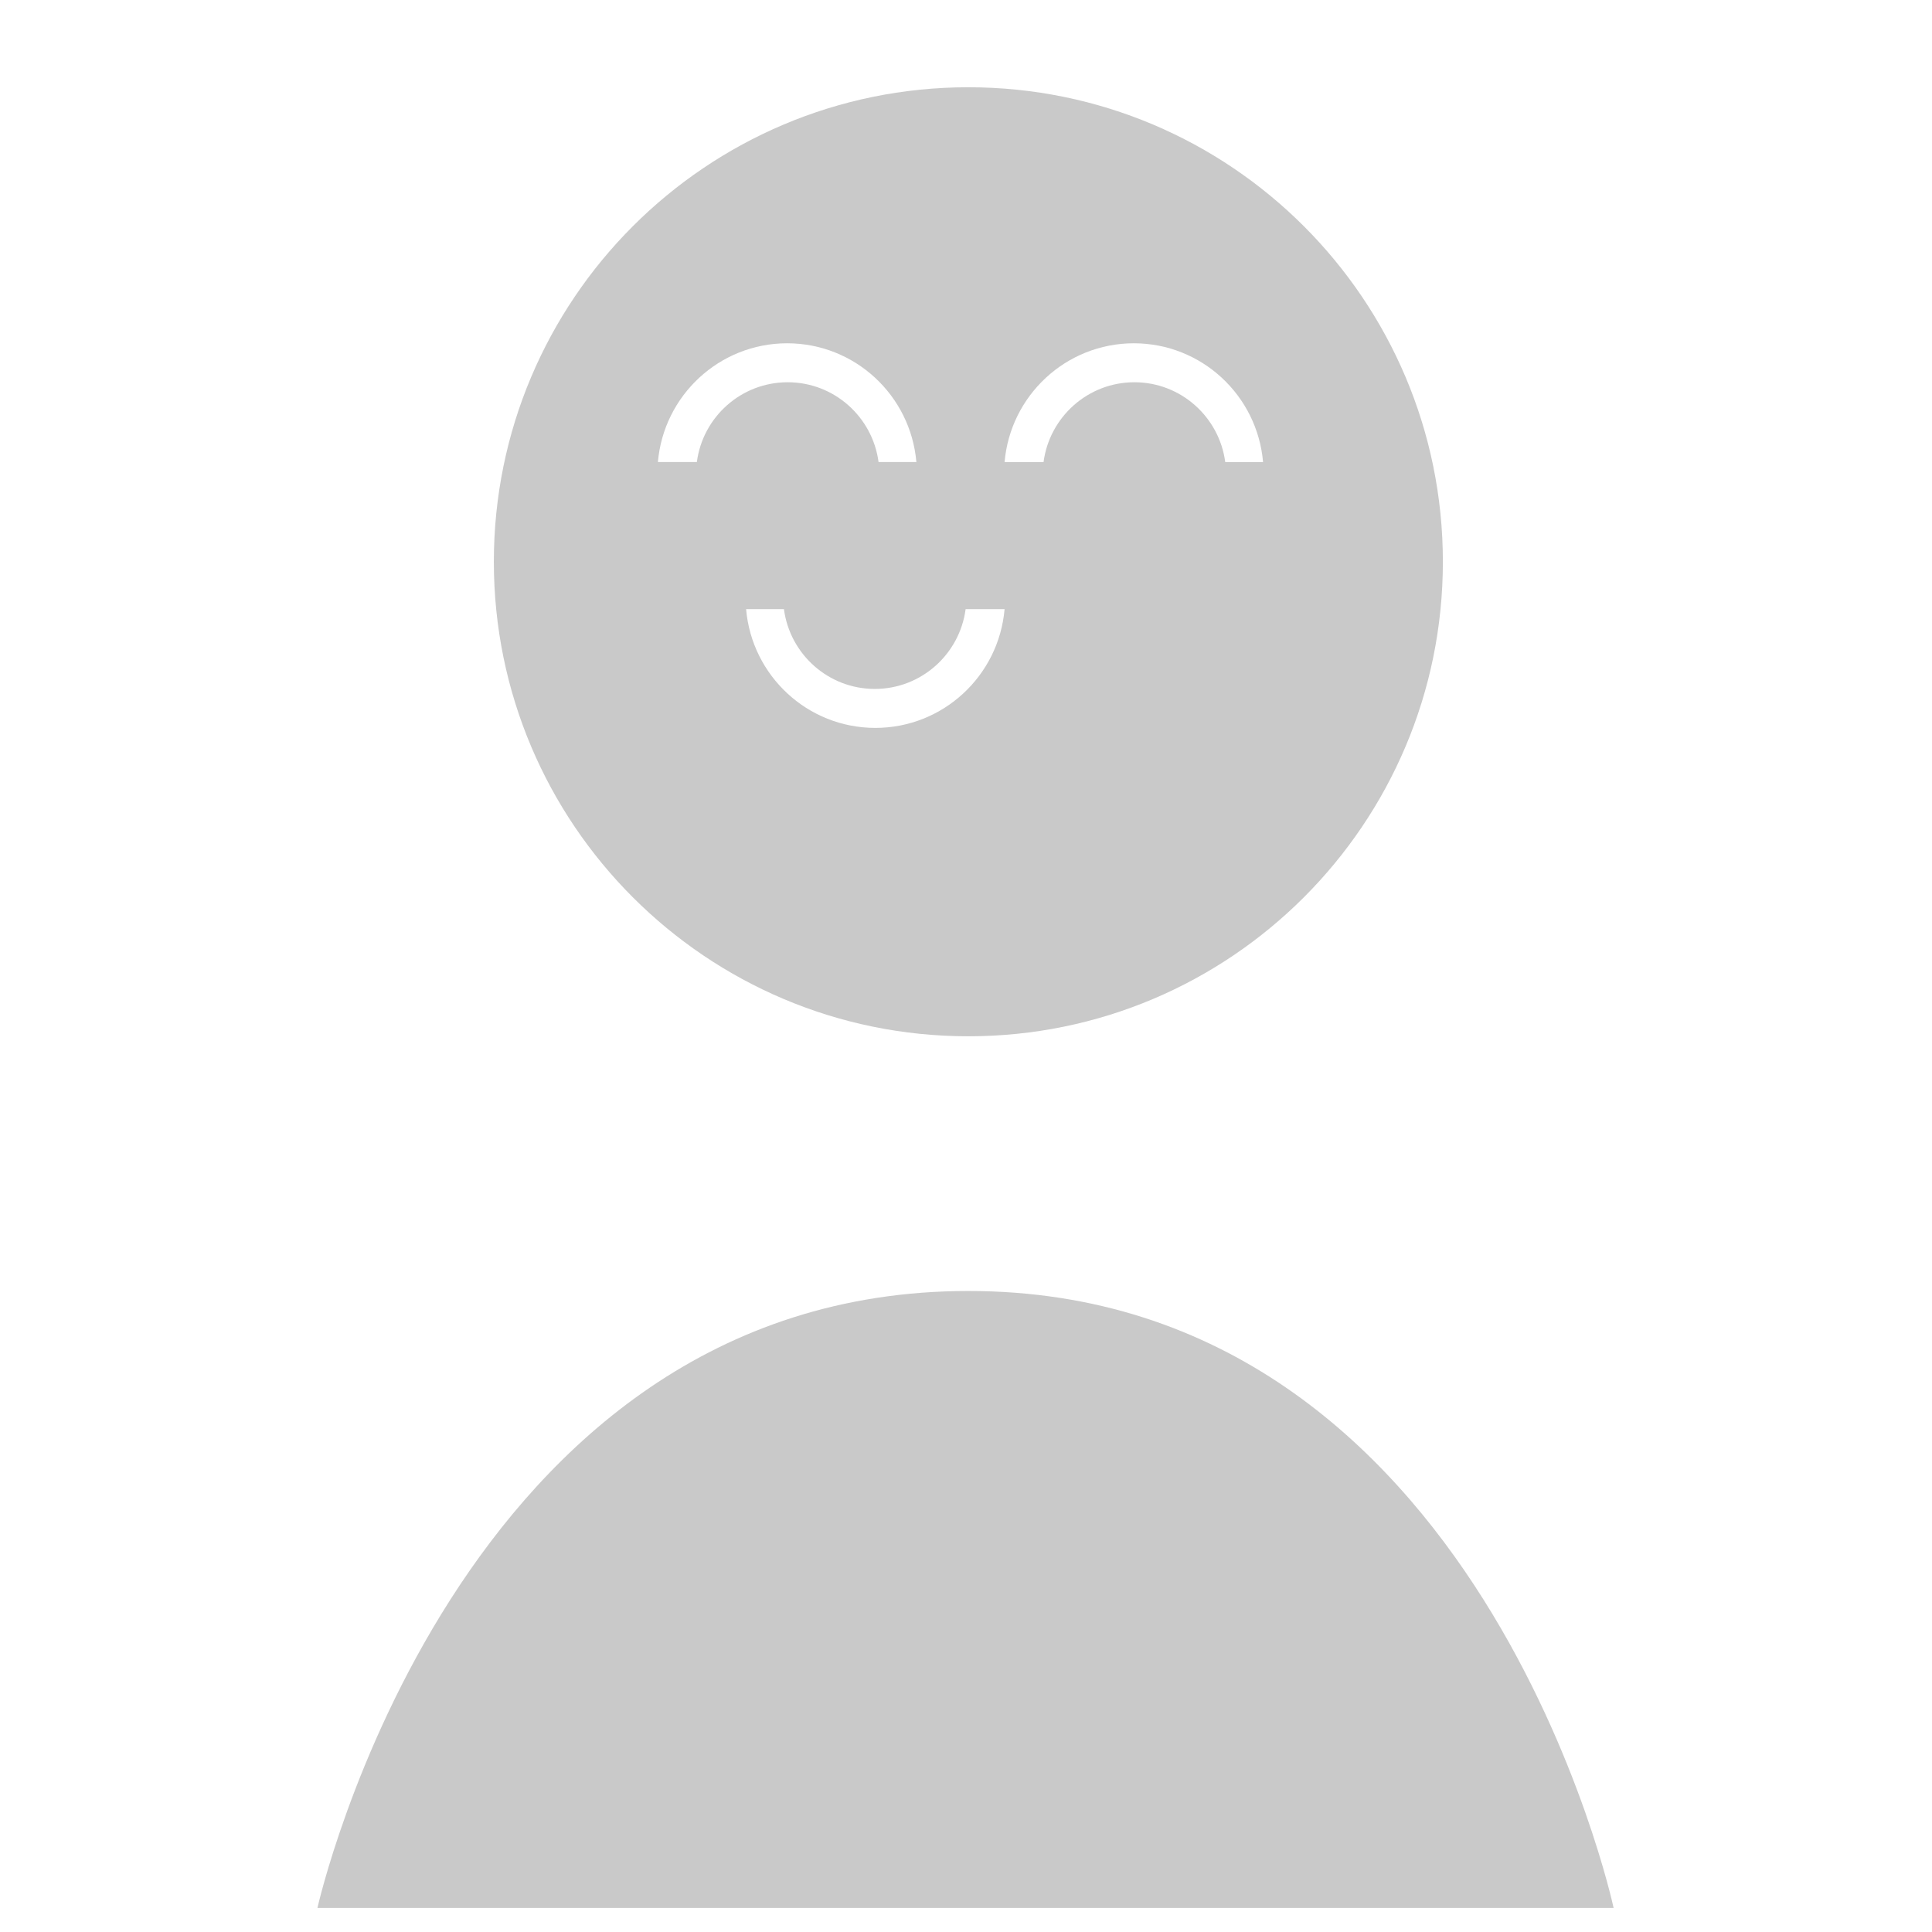
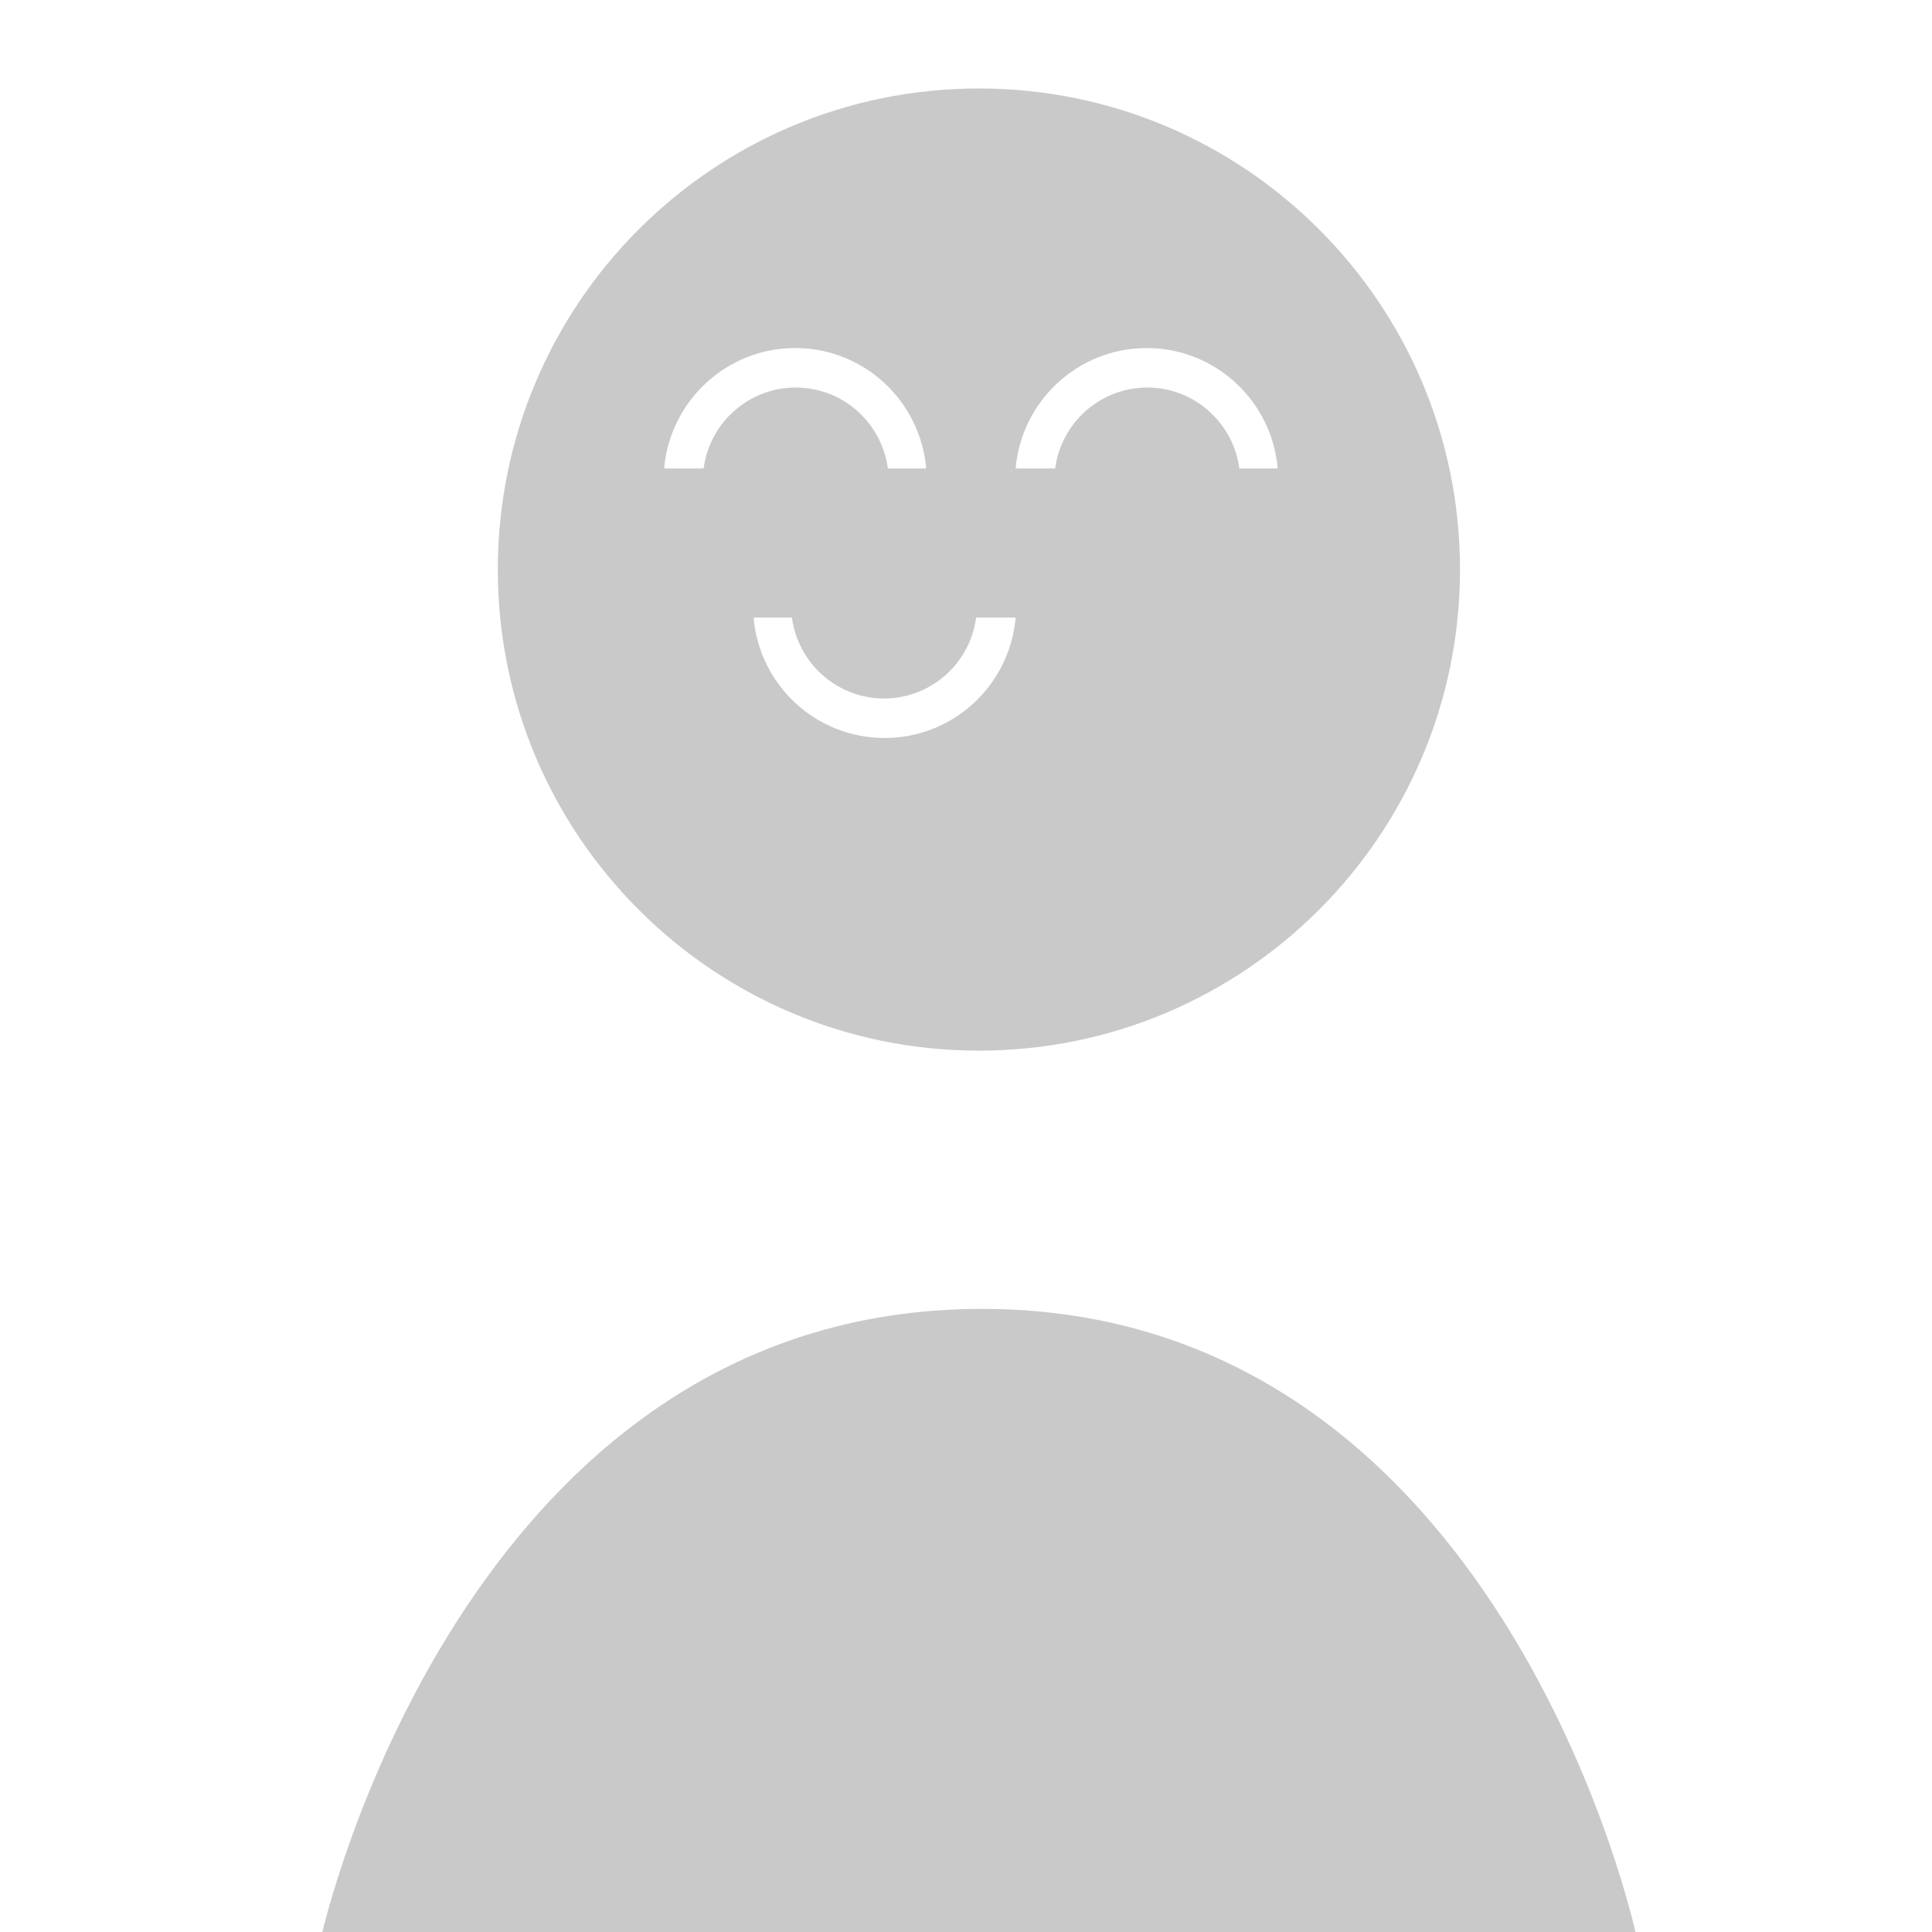
- <svg xmlns="http://www.w3.org/2000/svg" version="1.1" id="Layer_1" x="0px" y="0px" viewBox="0 0 2048 2048" style="enable-background:new 0 0 2048 2048;" xml:space="preserve">
-   <style type="text/css">
- 	.st0{fill:#C9C9C9;}
- </style>
-   <path id="Corps_1_" class="st0" d="M336.5,2022.5h1374c0,0-140-654-684-654S336.5,2022.5,336.5,2022.5z" />
-   <path class="st0" d="M1026.5,92.5c-277.8,0-503,225.2-503,503c0,277.8,225.2,503,503,503s503-225.2,503-503  C1529.5,317.7,1304.3,92.5,1026.5,92.5z M738.7,489.8h-41.3c6.1-70.5,65.1-125.9,137-125.9c71.9,0,130.9,55.3,137,125.9h-40.1  c-6.3-47.7-47-84.6-96.3-84.6C785.6,405.2,744.9,442.1,738.7,489.8z M927.9,771.6c-71.9,0-130.9-55.3-137-125.9H831  c6.3,47.7,47,84.6,96.3,84.6c49.3,0,90-36.9,96.3-84.6h41.3C1058.8,716.3,999.8,771.6,927.9,771.6z M1298.8,489.8  c-6.3-47.7-47-84.6-96.3-84.6s-90,36.9-96.3,84.6h-41.3c6.1-70.5,65.1-125.9,137-125.9c71.9,0,130.9,55.3,137,125.9H1298.8z" />
+ <svg xmlns="http://www.w3.org/2000/svg" width="2020" height="2020">
+   <style type="text/css">.st0{fill:#C9C9C9;}</style>
+   <g>
+     <rect fill="none" id="canvas_background" height="2022" width="2022" y="-1" x="-1" />
+   </g>
+   <g>
+     <path d="m336.5,2022.5l1374,0c0,0 -140,-654 -684,-654s-690,654 -690,654z" class="st0" id="Corps_1_" />
+     <path id="svg_1" d="m1023.5,92.5c-277.8,0 -503,225.2 -503,503c0,277.8 225.2,503 503,503s503,-225.2 503,-503c0,-277.8 -225.2,-503 -503,-503zm-287.8,397.3l-41.3,0c6.1,-70.5 65.1,-125.9 137,-125.9c71.9,0 130.9,55.3 137,125.9l-40.1,0c-6.3,-47.7 -47,-84.6 -96.3,-84.6c-49.4,0 -90.1,36.9 -96.3,84.6zm189.2,281.8c-71.9,0 -130.9,-55.3 -137,-125.9l40.1,0c6.3,47.7 47,84.6 96.3,84.6c49.3,0 90,-36.9 96.3,-84.6l41.3,0c-6.1,70.6 -65.1,125.9 -137,125.9zm370.9,-281.8c-6.3,-47.7 -47,-84.6 -96.3,-84.6s-90,36.9 -96.3,84.6l-41.3,0c6.1,-70.5 65.1,-125.9 137,-125.9c71.9,0 130.9,55.3 137,125.9l-40.1,0z" class="st0" />
+   </g>
</svg>
